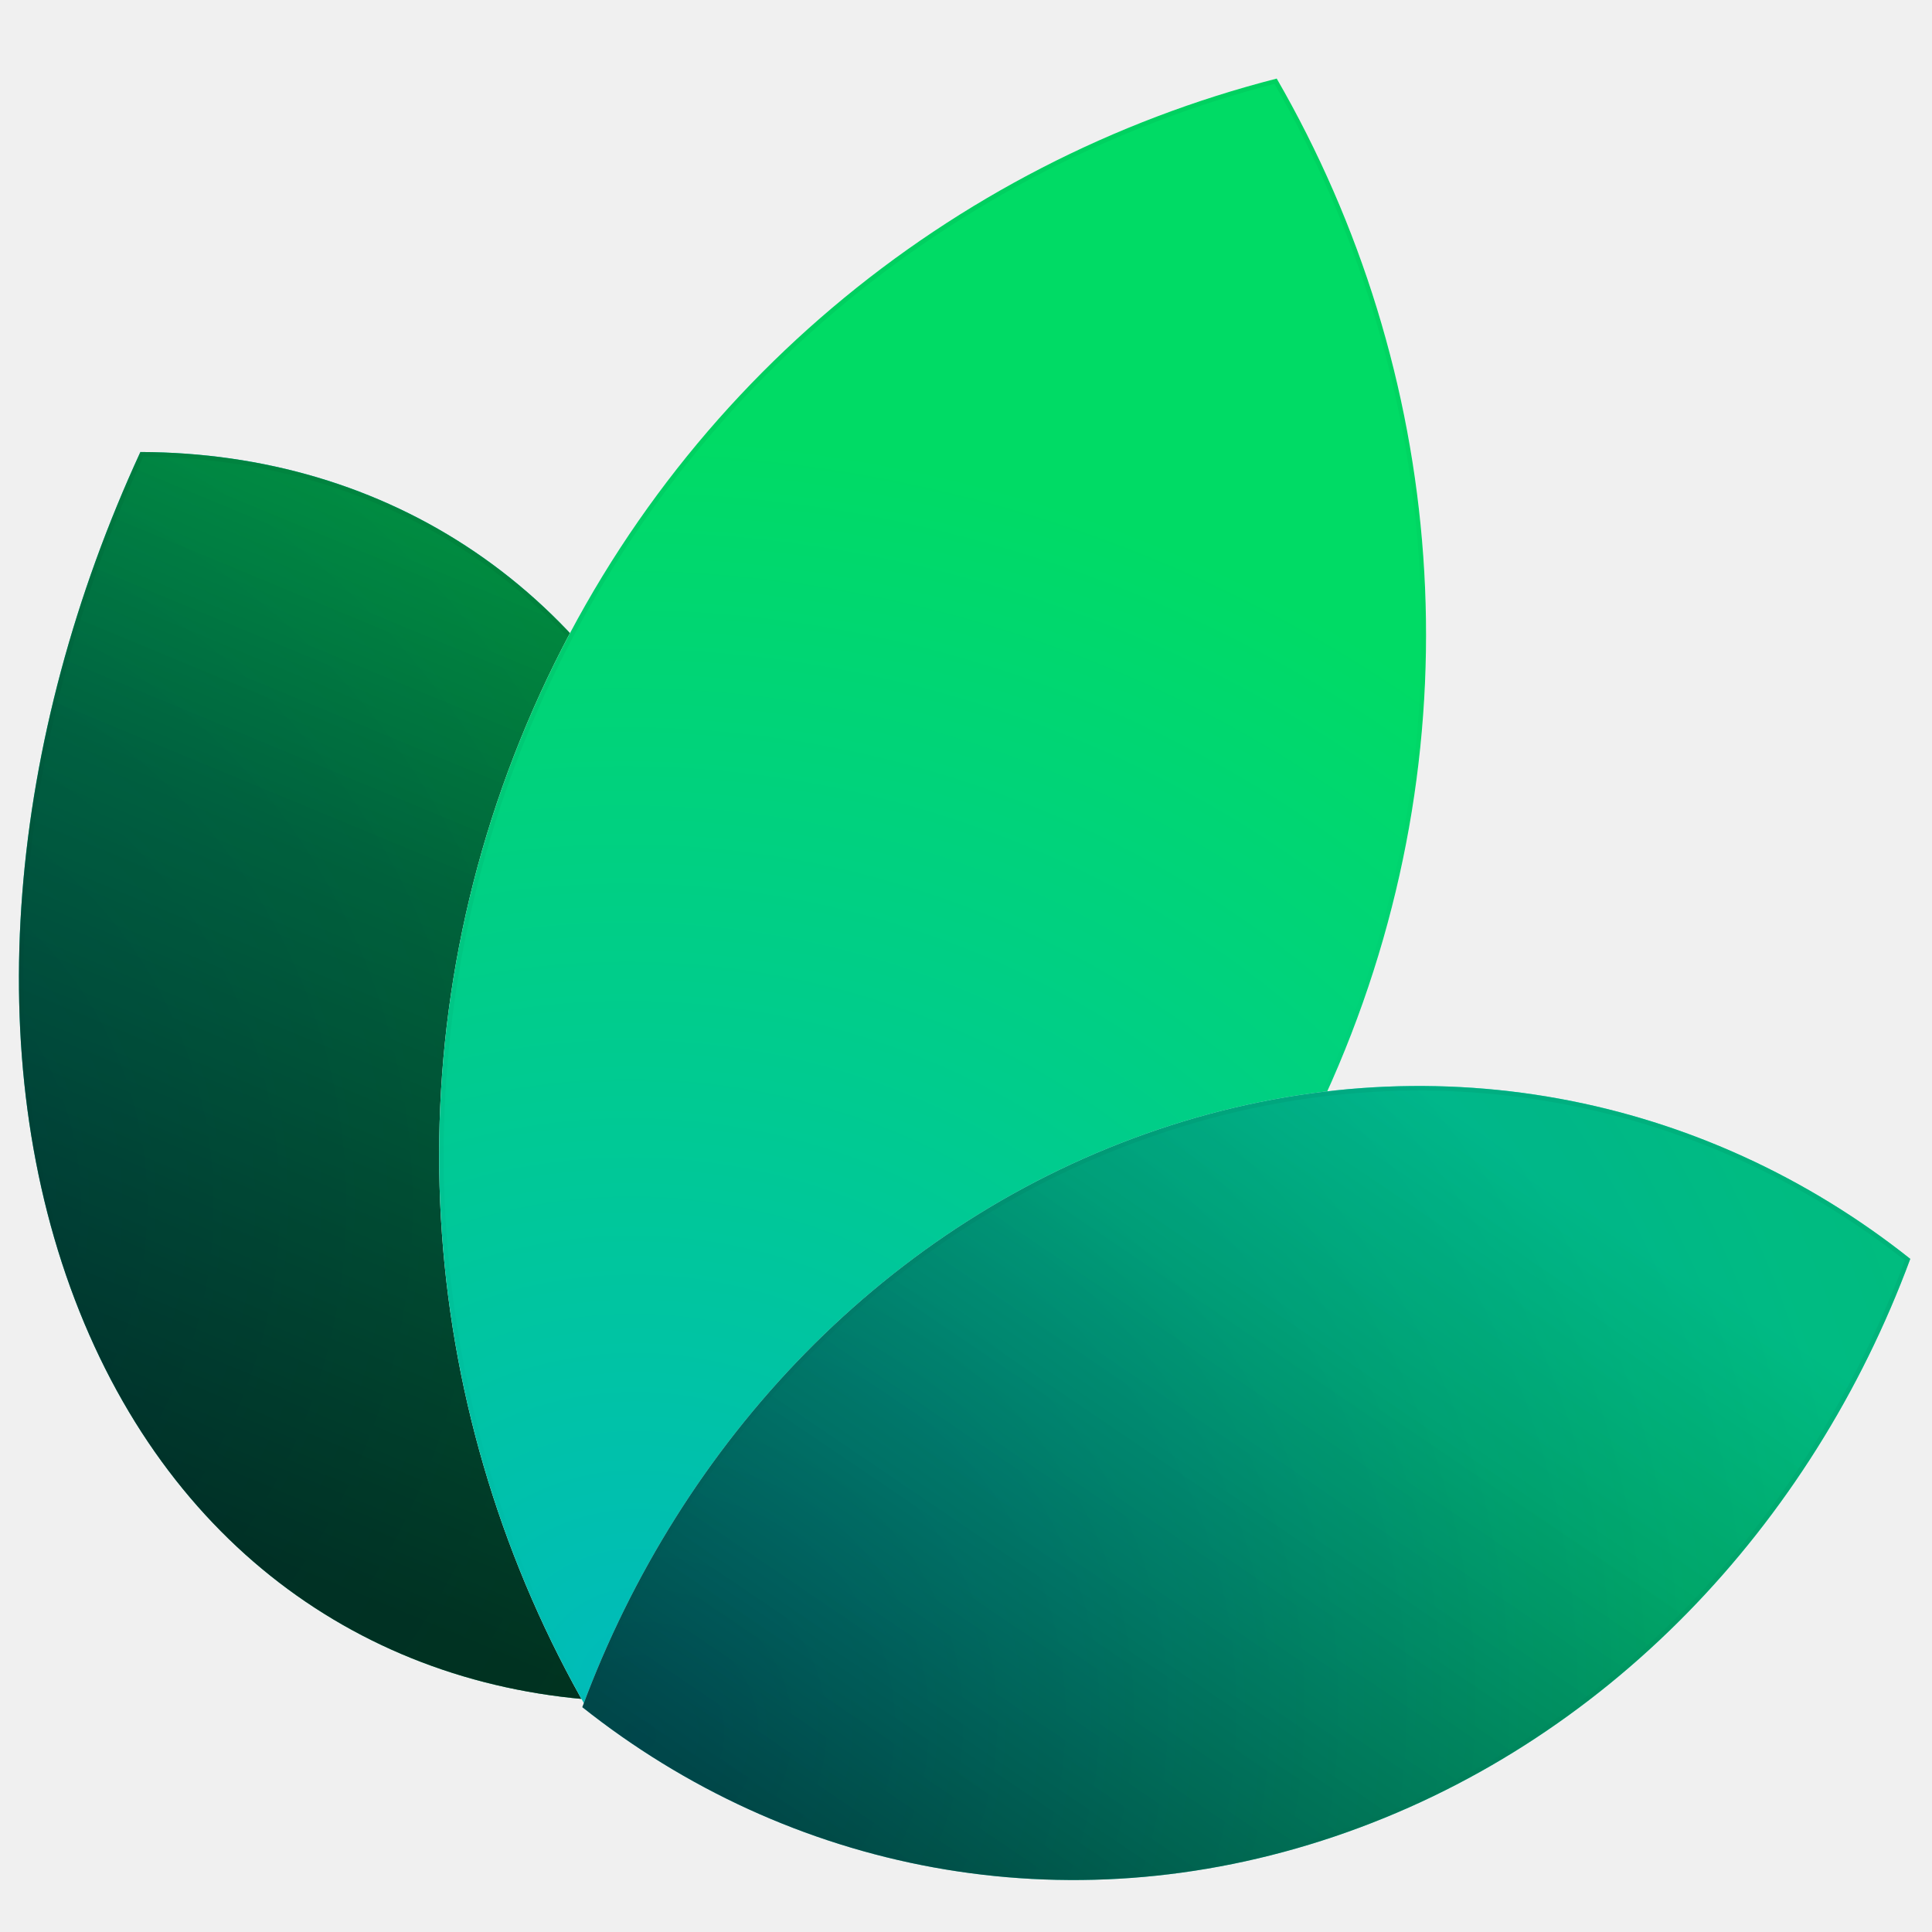
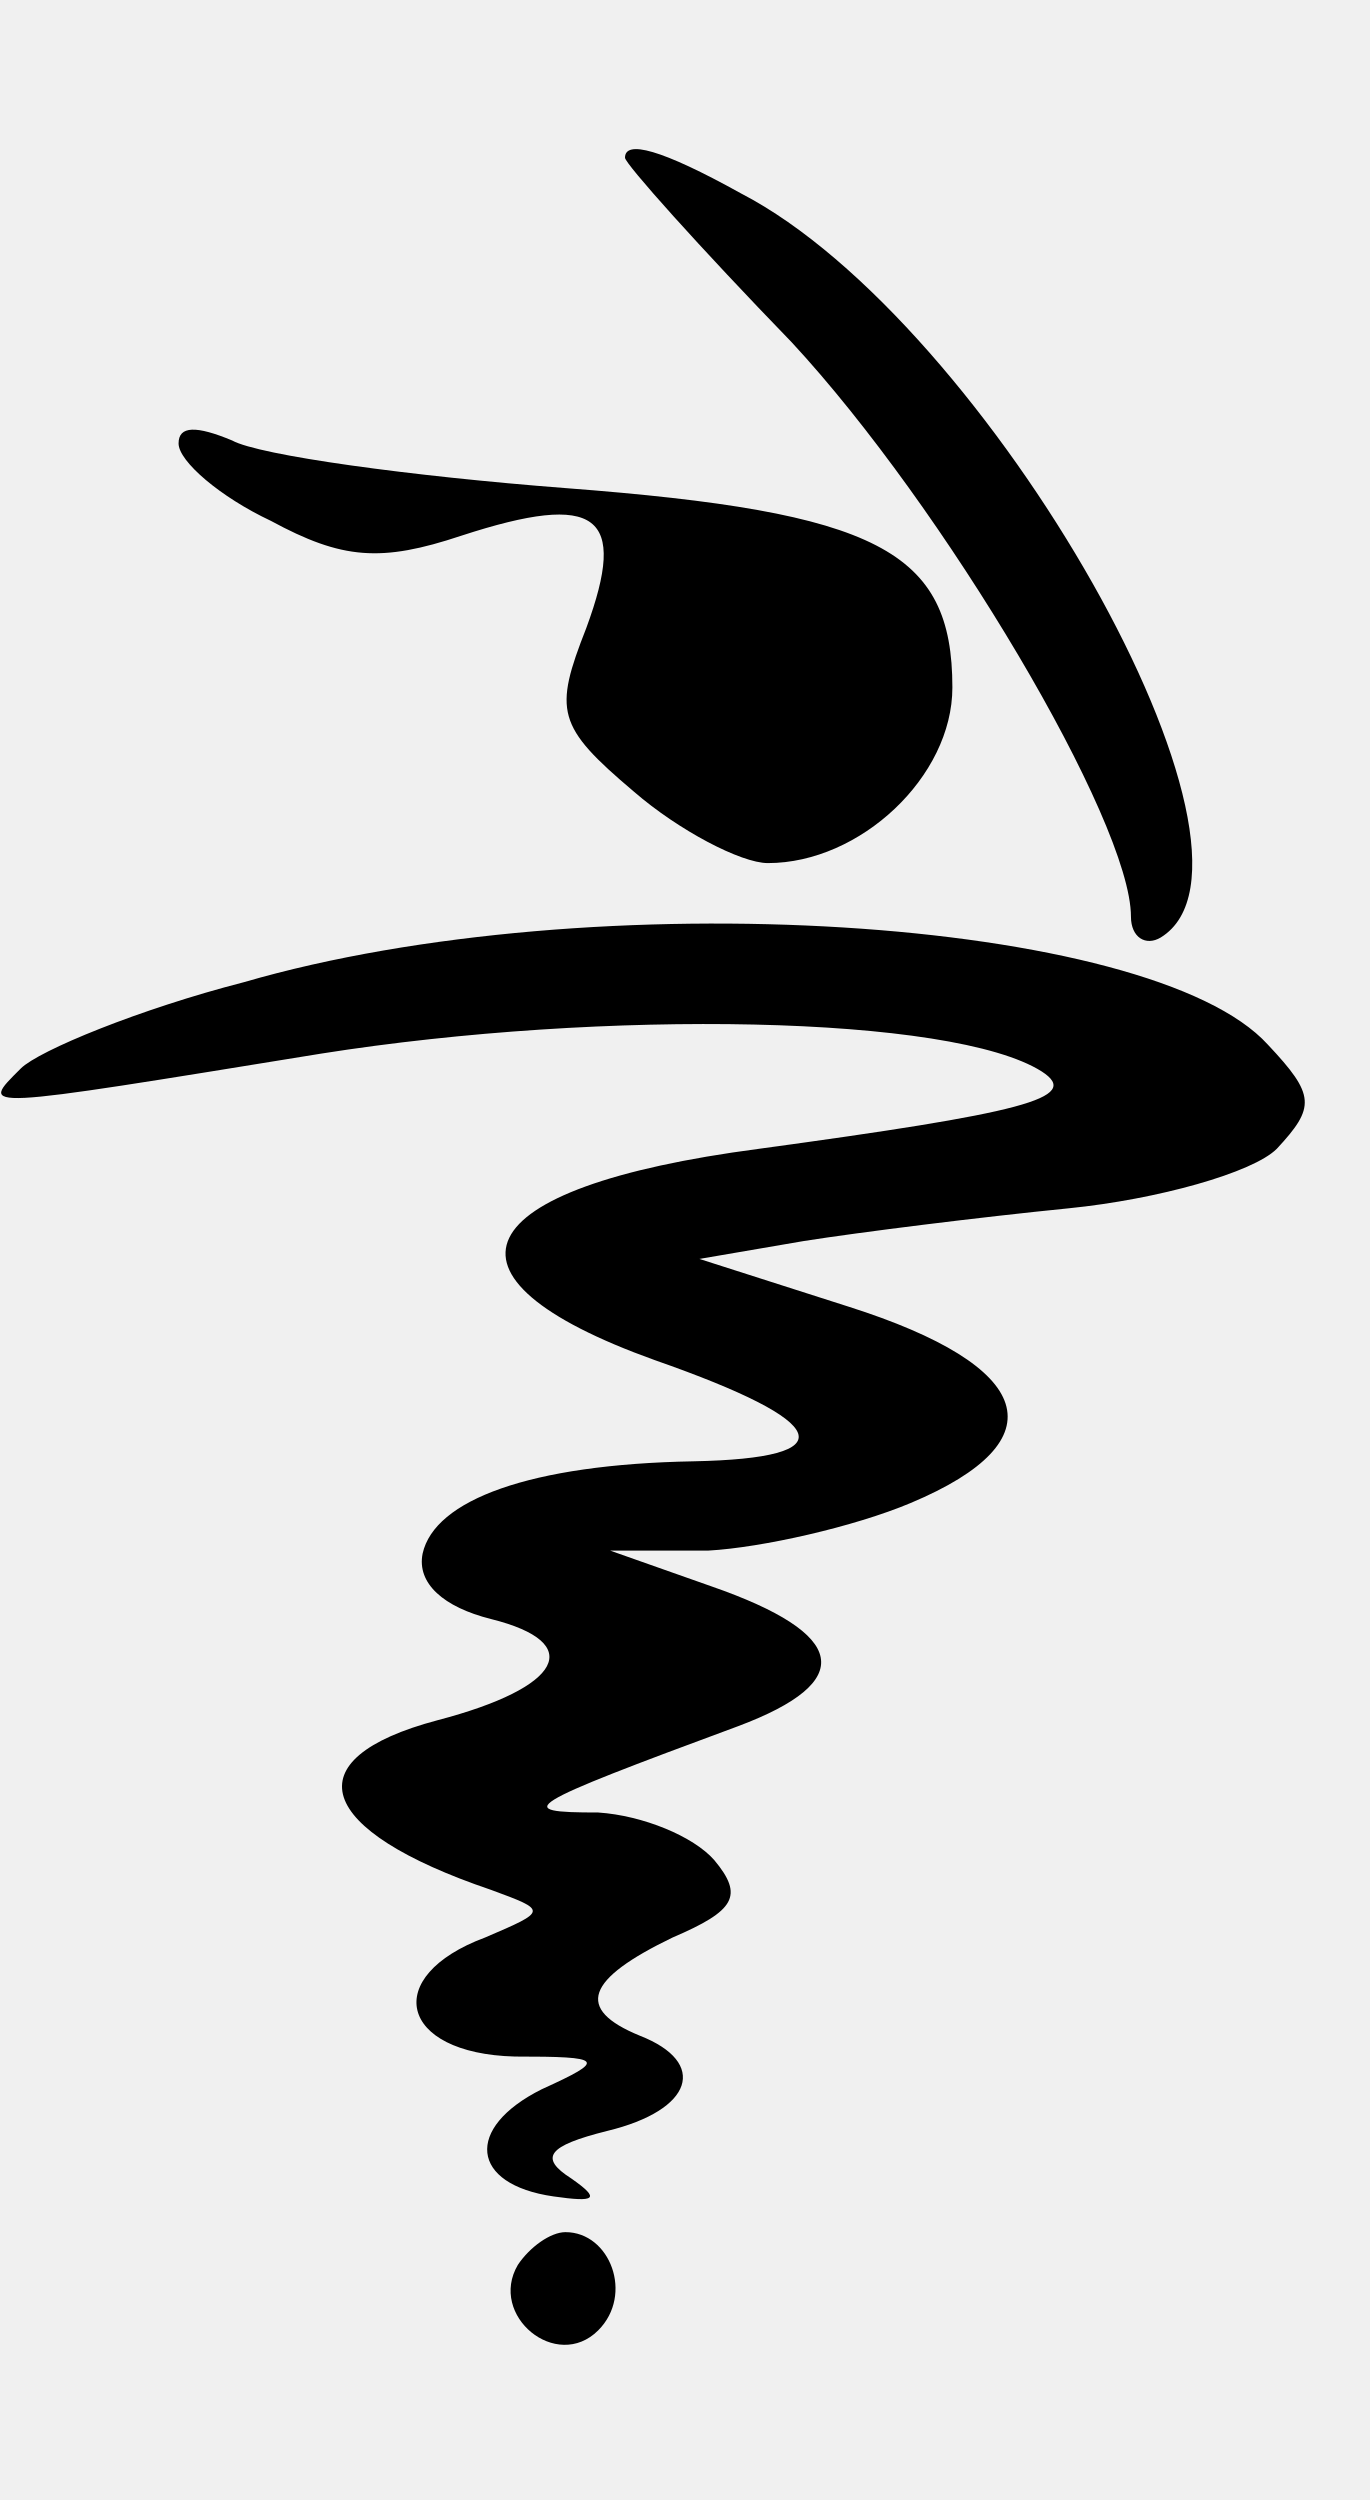
- <svg xmlns="http://www.w3.org/2000/svg" width="24" height="24" viewBox="0 0 24 24" fill="none">
-   <path d="M7.953 21.139C4.896 21.13 2.255 19.458 0.987 16.29C-0.28 13.121 0.109 9.163 1.744 5.615C4.801 5.624 7.442 7.296 8.71 10.465C9.977 13.633 9.588 17.591 7.953 21.139Z" fill="white" />
-   <path d="M7.953 21.139C4.896 21.13 2.255 19.458 0.987 16.29C-0.28 13.121 0.109 9.163 1.744 5.615C4.801 5.624 7.442 7.296 8.71 10.465C9.977 13.633 9.588 17.591 7.953 21.139Z" fill="url(#paint0_radial_101_2703)" />
-   <path d="M7.953 21.139C4.896 21.13 2.255 19.458 0.987 16.29C-0.28 13.121 0.109 9.163 1.744 5.615C4.801 5.624 7.442 7.296 8.71 10.465C9.977 13.633 9.588 17.591 7.953 21.139Z" fill="black" fill-opacity="0.5" style="mix-blend-mode:hard-light" />
-   <path d="M7.953 21.139C4.896 21.13 2.255 19.458 0.987 16.29C-0.28 13.121 0.109 9.163 1.744 5.615C4.801 5.624 7.442 7.296 8.71 10.465C9.977 13.633 9.588 17.591 7.953 21.139Z" fill="url(#paint1_linear_101_2703)" fill-opacity="0.5" style="mix-blend-mode:hard-light" />
-   <path d="M8.684 10.476C9.945 13.63 9.561 17.572 7.935 21.111C4.897 21.096 2.274 19.431 1.013 16.279C-0.248 13.124 0.136 9.182 1.762 5.643C4.8 5.659 7.423 7.324 8.684 10.476Z" stroke="url(#paint2_linear_101_2703)" stroke-opacity="0.05" stroke-width="0.056" />
-   <path d="M7.31 21.257C11.354 20.221 14.884 17.375 16.628 13.236C18.373 9.097 17.945 4.587 15.86 0.976C11.816 2.012 8.287 4.858 6.542 8.998C4.797 13.137 5.225 17.646 7.31 21.257Z" fill="white" />
-   <path d="M7.31 21.257C11.354 20.221 14.884 17.375 16.628 13.236C18.373 9.097 17.945 4.587 15.86 0.976C11.816 2.012 8.287 4.858 6.542 8.998C4.797 13.137 5.225 17.646 7.31 21.257Z" fill="url(#paint3_radial_101_2703)" />
-   <path d="M16.603 13.225C14.864 17.349 11.351 20.187 7.324 21.225C5.253 17.624 4.829 13.132 6.568 9.009C8.306 4.885 11.819 2.047 15.846 1.009C17.918 4.61 18.341 9.101 16.603 13.225Z" stroke="url(#paint4_linear_101_2703)" stroke-opacity="0.05" stroke-width="0.056" />
-   <path d="M7.234 21.207C9.789 23.237 13.21 23.951 16.577 22.814C19.944 21.677 22.506 18.945 23.73 15.638C21.175 13.608 17.754 12.894 14.387 14.031C11.02 15.168 8.458 17.901 7.234 21.207Z" fill="white" />
-   <path d="M7.234 21.207C9.789 23.237 13.21 23.951 16.577 22.814C19.944 21.677 22.506 18.945 23.73 15.638C21.175 13.608 17.754 12.894 14.387 14.031C11.02 15.168 8.458 17.901 7.234 21.207Z" fill="url(#paint5_radial_101_2703)" />
-   <path d="M7.234 21.207C9.789 23.237 13.21 23.951 16.577 22.814C19.944 21.677 22.506 18.945 23.73 15.638C21.175 13.608 17.754 12.894 14.387 14.031C11.02 15.168 8.458 17.901 7.234 21.207Z" fill="black" fill-opacity="0.2" style="mix-blend-mode:hard-light" />
-   <path d="M7.234 21.207C9.789 23.237 13.21 23.951 16.577 22.814C19.944 21.677 22.506 18.945 23.73 15.638C21.175 13.608 17.754 12.894 14.387 14.031C11.02 15.168 8.458 17.901 7.234 21.207Z" fill="url(#paint6_linear_101_2703)" fill-opacity="0.5" style="mix-blend-mode:hard-light" />
-   <path d="M16.568 22.787C13.218 23.918 9.814 23.212 7.267 21.198C8.492 17.907 11.044 15.189 14.396 14.058C17.747 12.927 21.15 13.633 23.697 15.648C22.472 18.938 19.92 21.656 16.568 22.787Z" stroke="url(#paint7_linear_101_2703)" stroke-opacity="0.05" stroke-width="0.056" />
-   <defs>
-     <radialGradient id="paint0_radial_101_2703" cx="0" cy="0" r="1" gradientUnits="userSpaceOnUse" gradientTransform="translate(-3.00503 15.023) rotate(-10.029) scale(17.9572 17.784)">
-       <stop stop-color="#00B0BB" />
-       <stop offset="1" stop-color="#00DB65" />
-     </radialGradient>
-     <linearGradient id="paint1_linear_101_2703" x1="7.39" y1="4.813" x2="1.63" y2="18.689" gradientUnits="userSpaceOnUse">
-       <stop stop-color="#18E299" />
-       <stop offset="1" />
-     </linearGradient>
-     <linearGradient id="paint2_linear_101_2703" x1="7.948" y1="8.016" x2="1.761" y2="18.746" gradientUnits="userSpaceOnUse">
-       <stop />
-       <stop offset="1" stop-opacity="0" />
-     </linearGradient>
-     <radialGradient id="paint3_radial_101_2703" cx="0" cy="0" r="1" gradientUnits="userSpaceOnUse" gradientTransform="translate(8.11404 20.8822) rotate(-75.7542) scale(21.6246 23.7772)">
-       <stop stop-color="#00BBBB" />
-       <stop offset="0.713" stop-color="#00DB65" />
-     </radialGradient>
-     <linearGradient id="paint4_linear_101_2703" x1="7.602" y1="5.871" x2="15.556" y2="16.372" gradientUnits="userSpaceOnUse">
-       <stop />
-       <stop offset="1" stop-opacity="0" />
-     </linearGradient>
-     <radialGradient id="paint5_radial_101_2703" cx="0" cy="0" r="1" gradientUnits="userSpaceOnUse" gradientTransform="translate(7.84537 21.5181) rotate(-20.3525) scale(18.5603 17.32)">
-       <stop stop-color="#00B0BB" />
-       <stop offset="1" stop-color="#00DB65" />
-     </radialGradient>
-     <linearGradient id="paint6_linear_101_2703" x1="16.808" y1="13.007" x2="10.041" y2="22.994" gradientUnits="userSpaceOnUse">
-       <stop stop-color="#00B1BC" />
-       <stop offset="1" />
-     </linearGradient>
-     <linearGradient id="paint7_linear_101_2703" x1="16.808" y1="13.007" x2="14.169" y2="23.841" gradientUnits="userSpaceOnUse">
-       <stop />
-       <stop offset="1" stop-opacity="0" />
-     </linearGradient>
-   </defs>
+ <svg xmlns="http://www.w3.org/2000/svg" version="1.0" width="46pt" height="84pt" viewBox="0 0 46 84" preserveAspectRatio="xMidYMid meet">
+   <g transform="translate(0,84) scale(0.1,-0.1)" fill="#000000" stroke="none">
+     <path d="M210 787 c0 -2 25 -30 56 -62 51 -55 114 -161 114 -193 0 -7 5 -10 10 -7 44 27 -58 207 -141 250 -27 15 -39 18 -39 12z" />
+     <path d="M60 691 c0 -6 14 -18 31 -26 24 -13 37 -14 64 -5 46 15 56 7 42 -31 -11 -28 -10 -33 16 -55 15 -13 36 -24 45 -24 31 0 62 29 62 59 0 46 -25 59 -130 67 -52 4 -103 11 -112 16 -12 5 -18 5 -18 -1z" />
+     <path d="M82 510 c-35 -9 -69 -23 -75 -29 -14 -14 -16 -14 101 5 95 15 212 13 242 -6 14 -9 -7 -14 -95 -26 -99 -13 -113 -43 -35 -71 60 -21 64 -33 13 -34 -55 -1 -87 -13 -91 -31 -2 -10 7 -18 23 -22 32 -8 24 -23 -18 -34 -49 -13 -41 -37 18 -57 19 -7 19 -7 -2 -16 -35 -13 -29 -39 10 -40 30 0 31 -1 9 -11 -26 -13 -24 -32 4 -36 14 -2 16 -1 6 6 -11 7 -8 11 12 16 29 7 34 23 11 32 -22 9 -18 19 11 33 21 9 24 14 14 26 -7 8 -24 15 -39 16 -29 0 -26 2 47 29 40 15 37 31 -9 47 l-34 12 33 0 c18 1 49 8 68 16 50 21 42 46 -21 66 l-50 16 35 6 c19 3 59 8 89 11 30 3 62 12 70 20 13 14 13 18 -3 35 -39 43 -227 55 -344 21z" />
+     <path d="M174 79 c-10 -17 13 -36 27 -22 12 12 4 33 -11 33 -5 0 -12 -5 -16 -11z" />
+   </g>
</svg>
